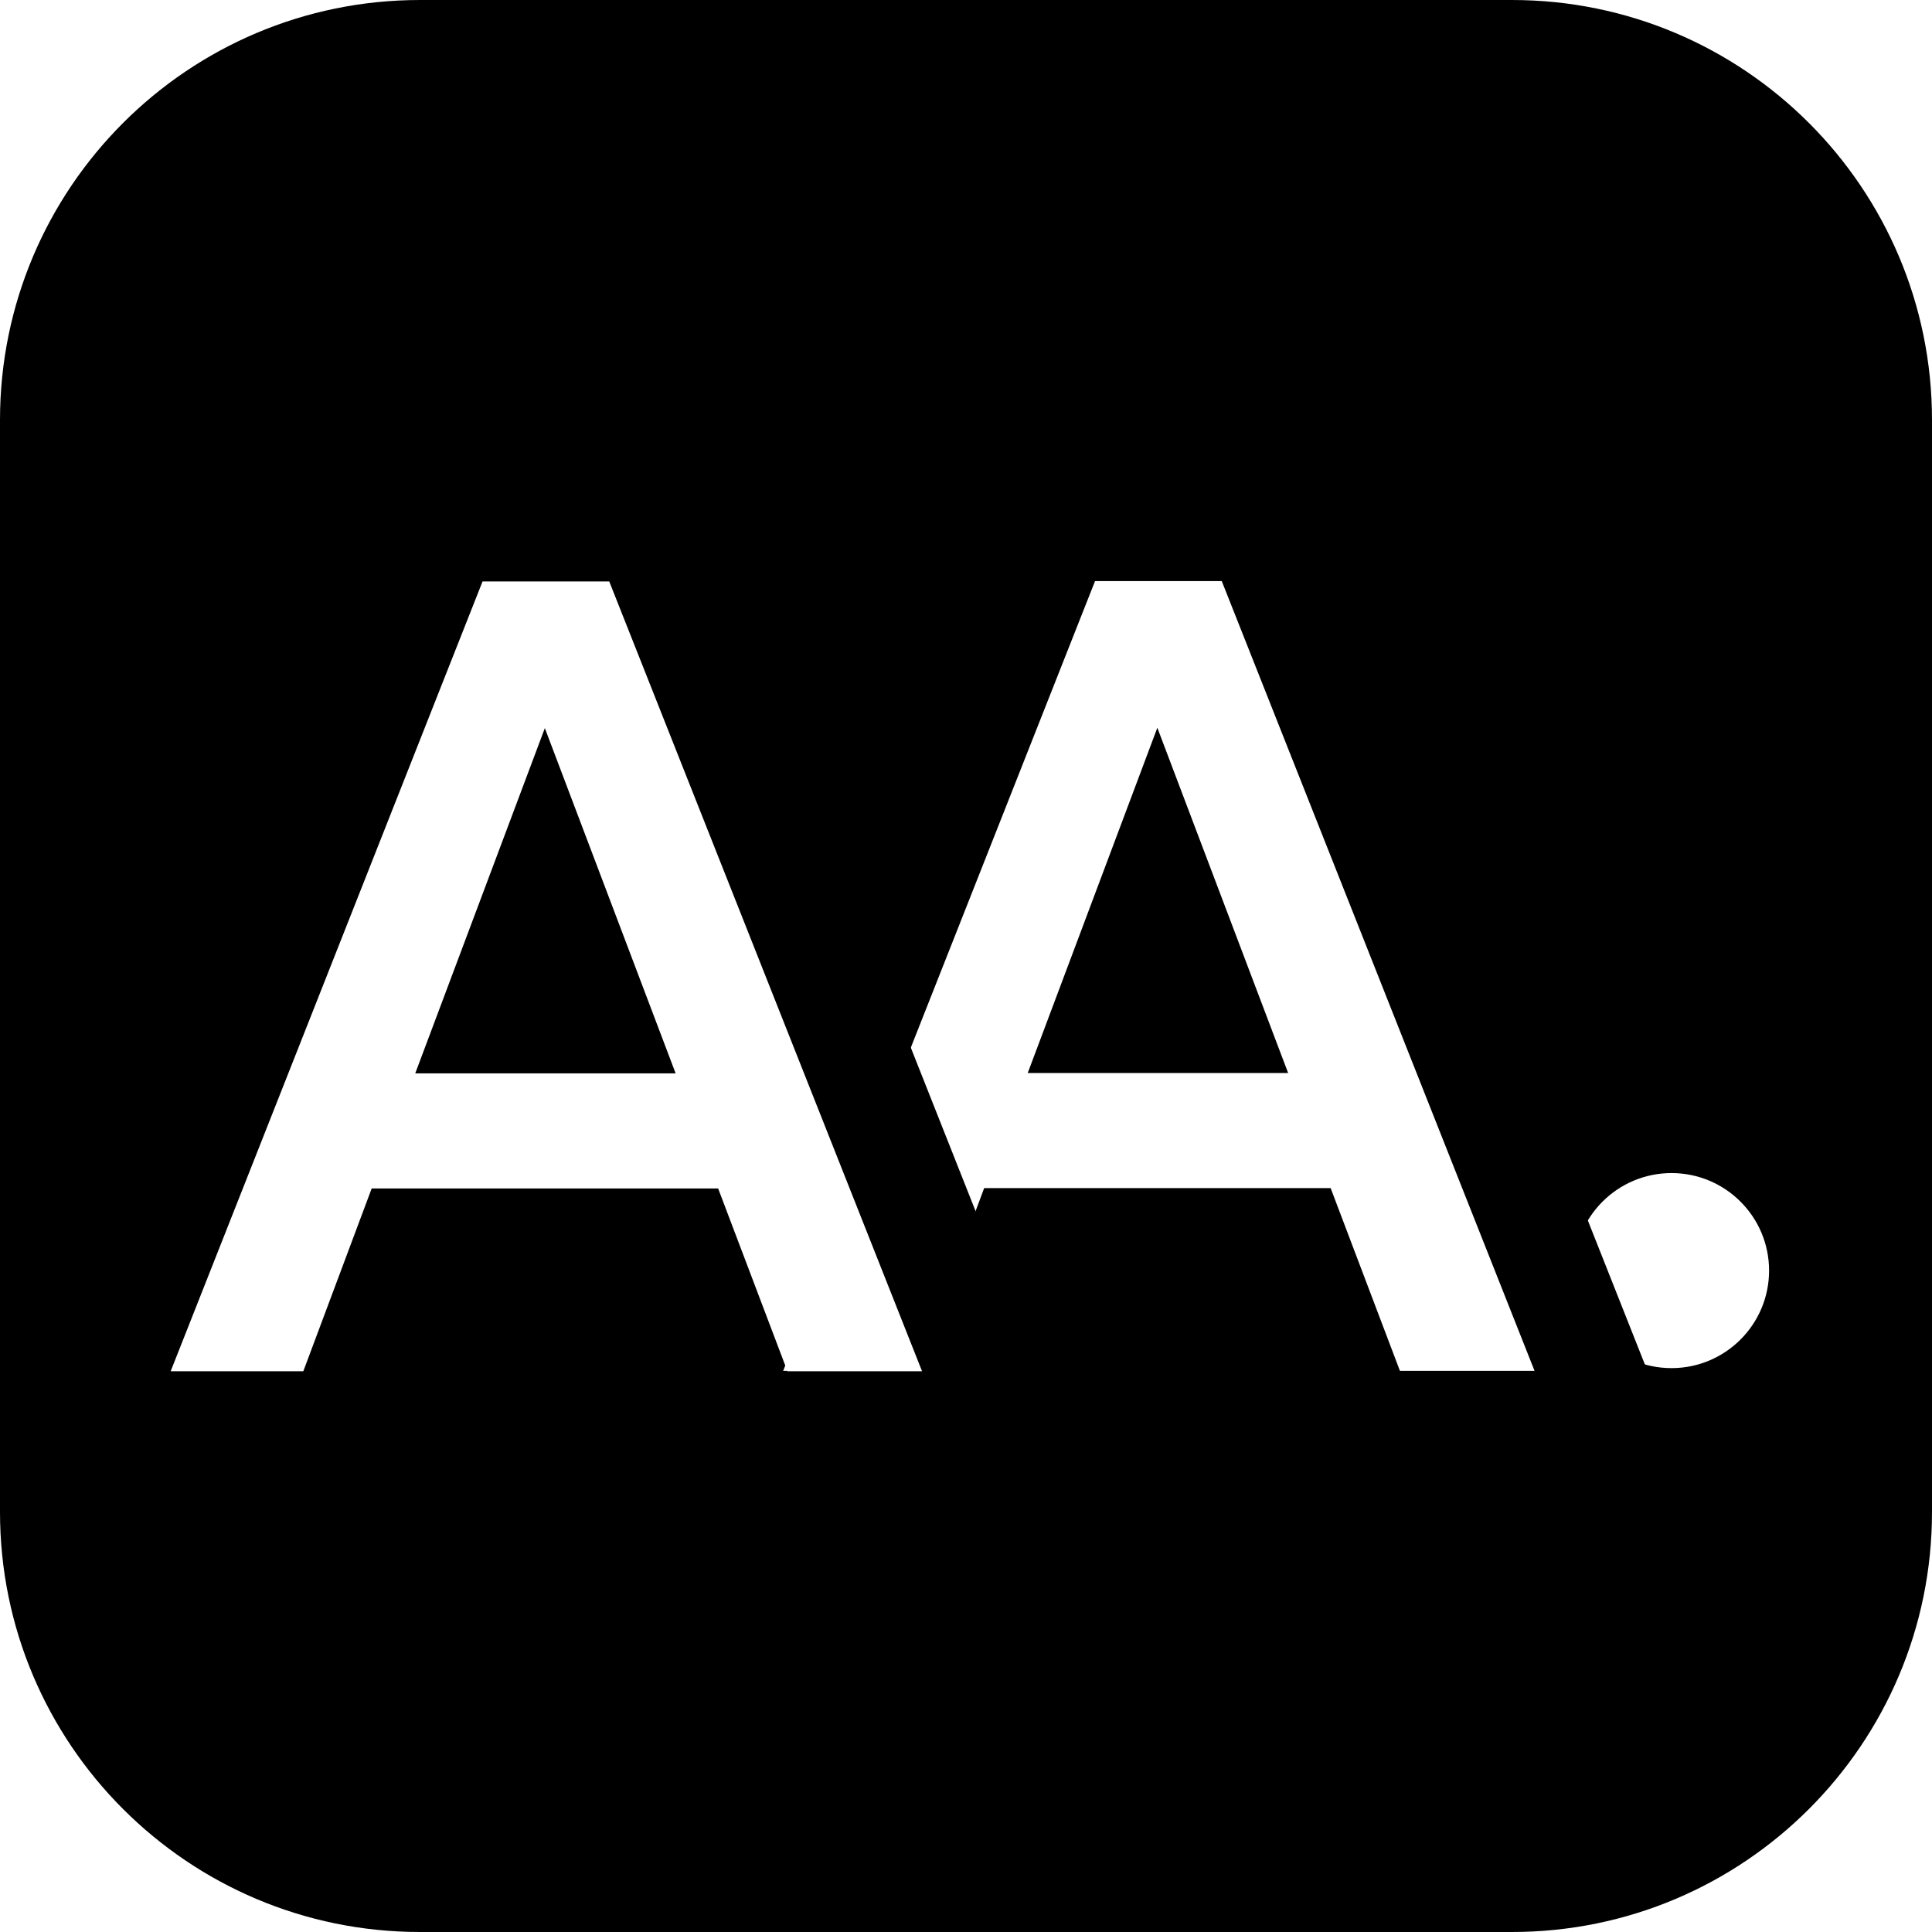
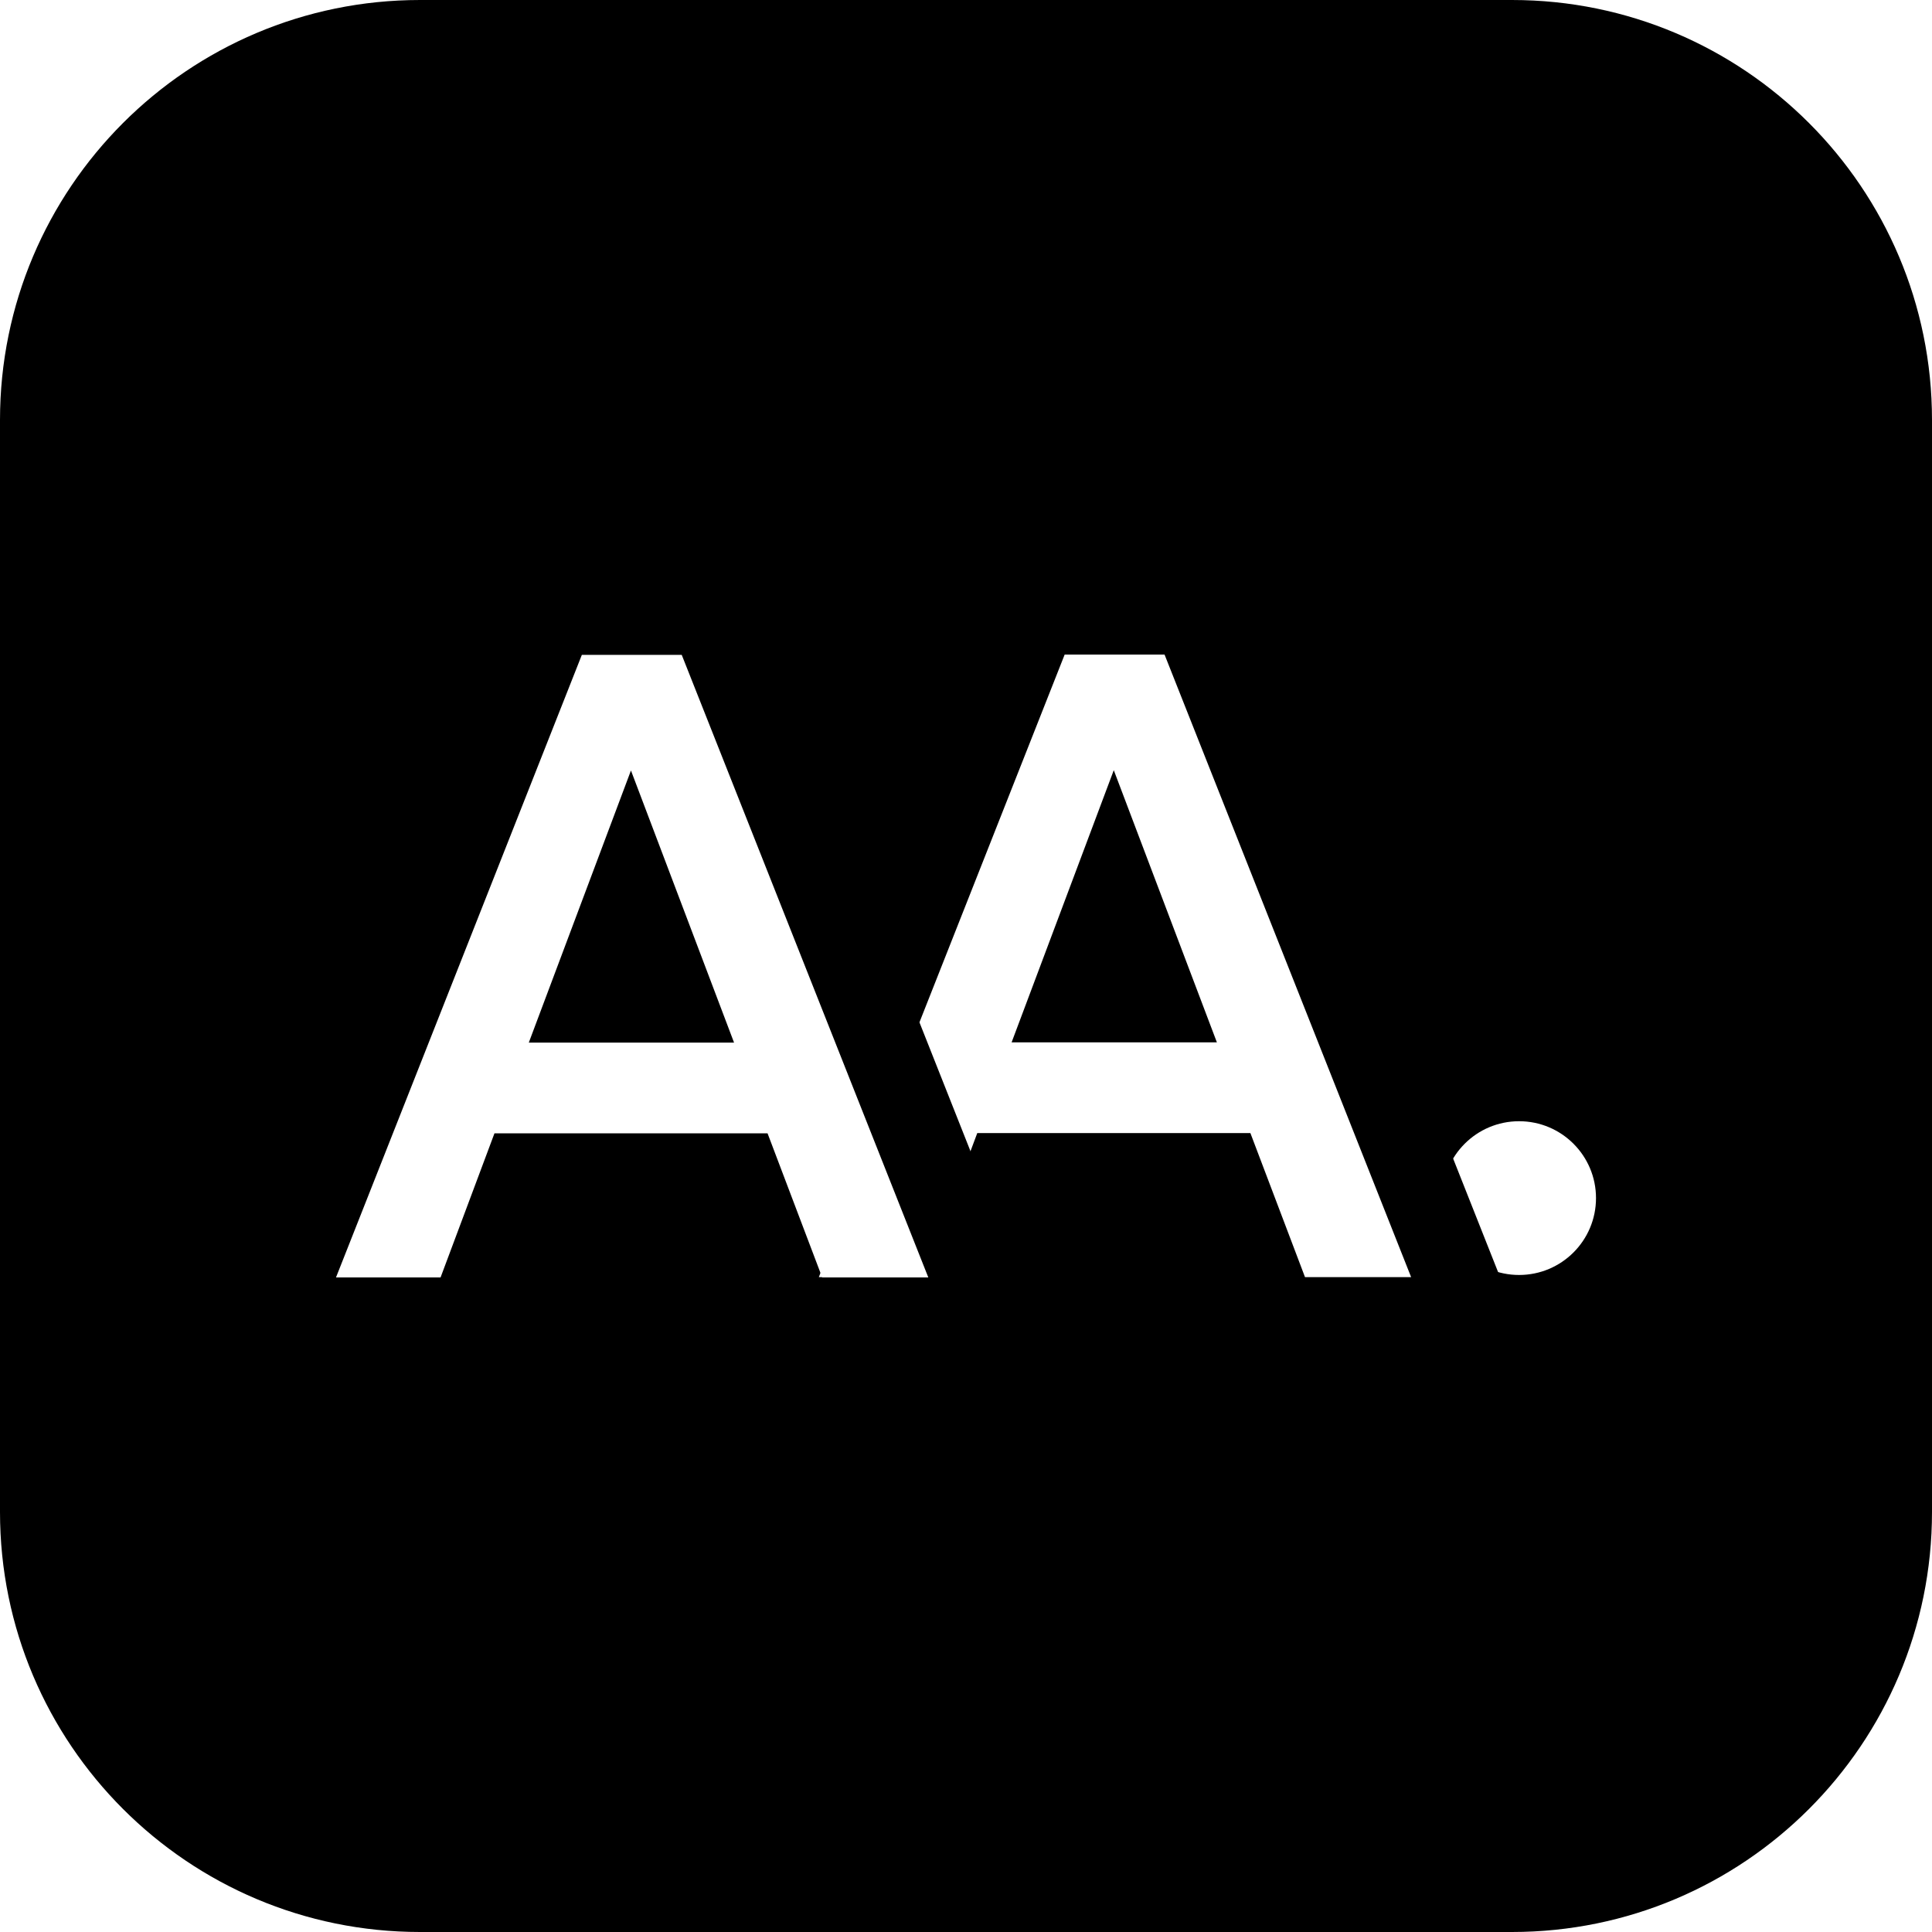
<svg xmlns="http://www.w3.org/2000/svg" viewBox="0 0 230 230">
-   <rect style="" width="230" height="230" rx="50" ry="50" transform="matrix(1, 0, 0, 1, 0, 7.105427357601002e-15)" />
-   <g transform="matrix(1.001922, 0, 0, 1.05693, -102.906, -210.8001)" style="">
+   <rect style="" width="230" height="230" rx="50" ry="50" />
+   <g transform="matrix(0.7897969, 0, 0, 0.8331591, -57.13455, -142.776)" style="">
    <circle style="fill: rgb(255, 255, 255);" cx="217.55" cy="249.488" r="6.483" transform="matrix(1.788283, 0, 0, 1.694418, -87.72546, -80.17728)" />
    <path d="M 163.047 254.738 L 157.797 242.588 L 131.547 242.588 L 126.367 254.738 L 116.317 254.738 L 139.947 202.238 L 149.547 202.238 L 173.247 254.738 L 163.047 254.738 Z M 134.847 234.938 L 154.577 234.938 L 144.667 211.988 L 134.847 234.938 Z" transform="matrix(1.568228, 0, 0, 1.694418, 26.76191, -77.77946)" style="white-space: pre;" />
    <path d="M 163.047 254.738 L 157.797 242.588 L 131.547 242.588 L 126.367 254.738 L 116.317 254.738 L 139.947 202.238 L 149.547 202.238 L 173.247 254.738 L 163.047 254.738 Z M 134.847 234.938 L 154.577 234.938 L 144.667 211.988 L 134.847 234.938 Z" transform="matrix(1.568228, 0, 0, 1.694418, 13.35197, -77.77946)" style="white-space: pre; fill: rgb(255, 255, 255);" />
    <path d="M 163.047 254.738 L 157.797 242.588 L 131.547 242.588 L 126.367 254.738 L 116.317 254.738 L 139.947 202.238 L 149.547 202.238 L 173.247 254.738 L 163.047 254.738 Z M 134.847 234.938 L 154.577 234.938 L 144.667 211.988 L 134.847 234.938 Z" transform="matrix(1.568228, 0, 0, 1.694418, -45.54825, -77.77946)" style="white-space: pre;" />
    <path d="M 163.047 254.738 L 157.797 242.588 L 131.547 242.588 L 126.367 254.738 L 116.317 254.738 L 139.947 202.238 L 149.547 202.238 L 173.247 254.738 L 163.047 254.738 Z M 134.847 234.938 L 154.577 234.938 L 144.667 211.988 L 134.847 234.938 Z" transform="matrix(1.568228, 0, 0, 1.694418, -59.4248, -77.7371)" style="white-space: pre; fill: rgb(255, 255, 255);" />
  </g>
</svg>
